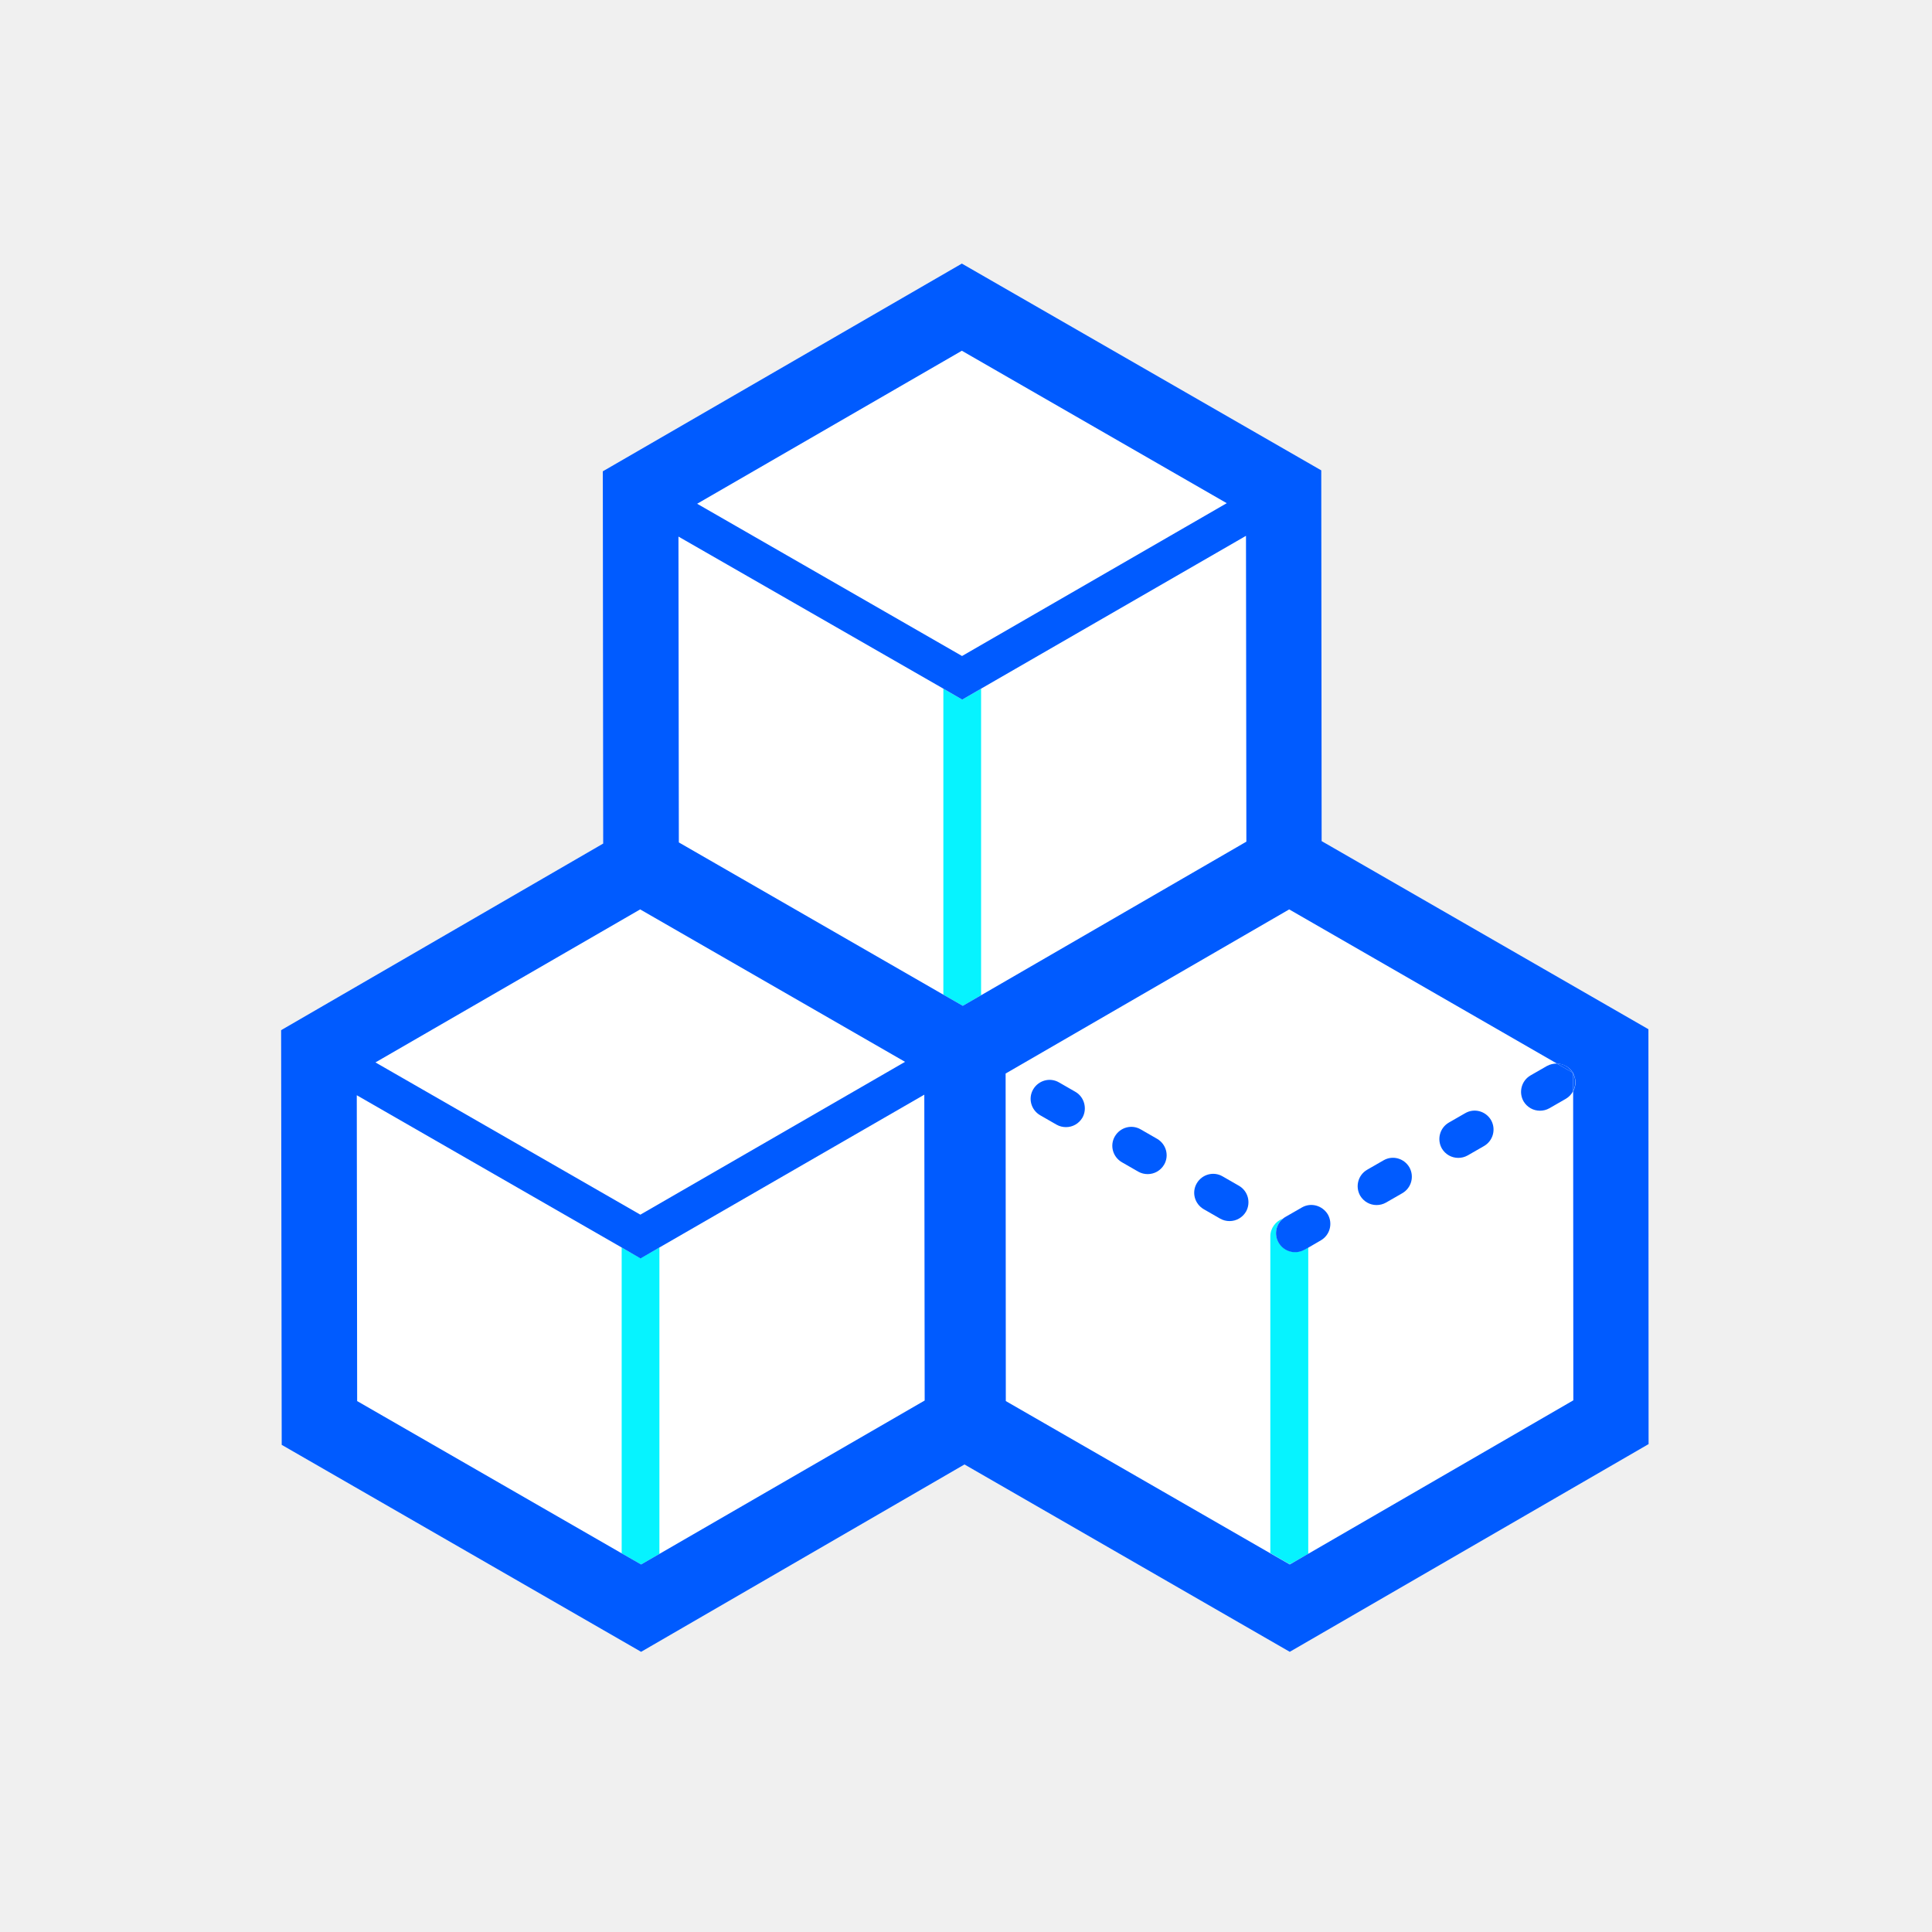
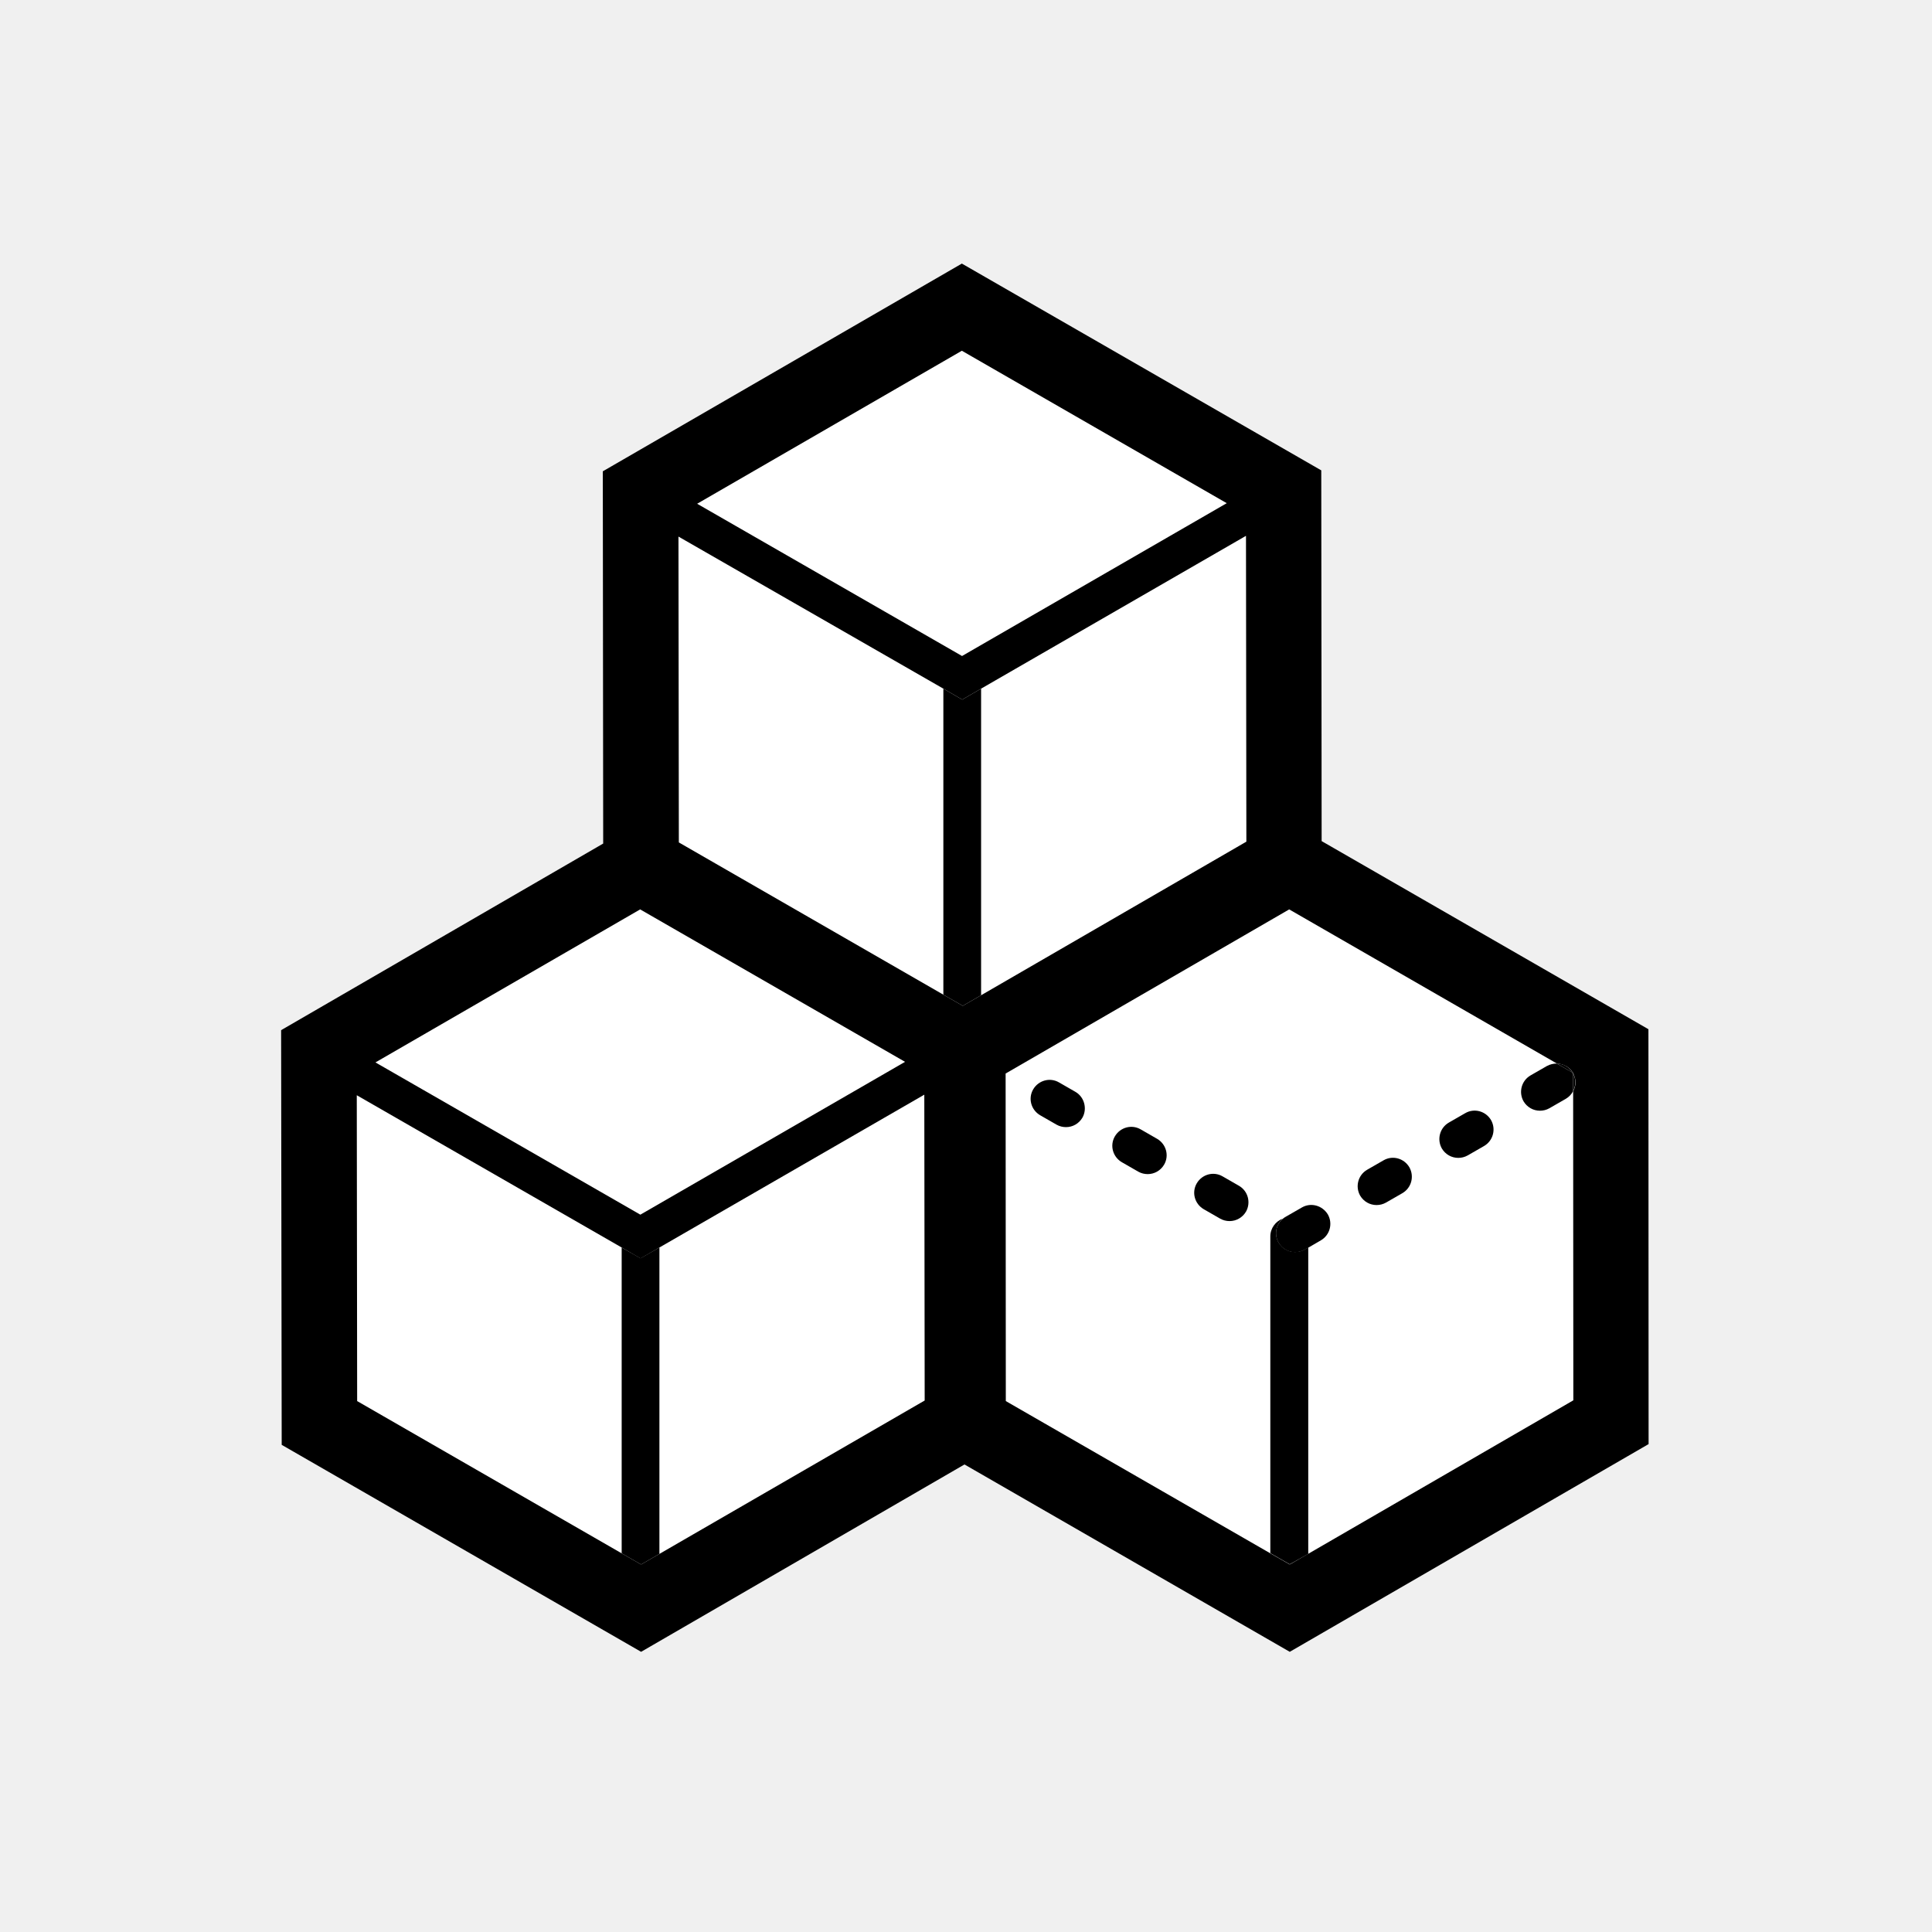
<svg xmlns="http://www.w3.org/2000/svg" width="800px" height="800px" viewBox="0 0 1024 1024" class="icon" version="1.1">
  <path d="M509.8 139.7l190.5 109.6 0.2 196.5 173.2 99.7 0.2 219.8-190.2 110.1-172.4-99.2-171.5 99.2-190.5-109.6-0.2-219.9 170.7-98.8-0.3-197.3z" fill="#FFFFFF" />
-   <path d="M520 527.5V365l-10 5.8-10-5.8v162.2l10.3 5.9zM339.5 666.9l-10-5.7v162.1l10.3 5.9 9.7-5.6V661.2zM693.4 823.6V661.2l-2 1.1c-1.6 0.9-3.3 1.3-5 1.3-3.5 0-6.8-1.8-8.7-5-2.5-4.3-1.4-9.6 2.2-12.7-3.8 1.4-6.6 5.1-6.6 9.4v167.9l10.3 5.9 9.8-5.5z" fill="#06F3FF" />
-   <path d="M825.1 563.7l8.4 4.8c-1.9-3.1-5.1-4.8-8.4-4.8zM833.7 568.9v9.5c1.6-2.9 1.7-6.5 0-9.5zM656.7 628.5l-8.7-5c-4.8-2.8-10.9-1.1-13.7 3.7-2.8 4.8-1.1 10.9 3.7 13.7l8.7 5c1.6 0.9 3.3 1.3 5 1.3 3.5 0 6.8-1.8 8.7-5 2.7-4.8 1.1-10.9-3.7-13.7zM613.3 603.6l-8.7-5c-4.8-2.8-10.9-1.1-13.7 3.7-2.8 4.8-1.1 10.9 3.7 13.7l8.7 5c1.6 0.9 3.3 1.3 5 1.3 3.5 0 6.8-1.8 8.7-5 2.8-4.8 1.1-10.9-3.7-13.7z" fill="#005BFF" />
-   <path d="M833.6 568.7c0-0.1-0.1-0.1-0.1-0.2l-8.4-4.8c-1.8 0-3.5 0.4-5.2 1.3l-8.7 5c-4.8 2.8-6.4 8.9-3.7 13.7 1.9 3.2 5.2 5 8.7 5 1.7 0 3.4-0.4 5-1.3l8.7-5c1.7-1 2.9-2.3 3.8-3.9V569c0-0.2-0.1-0.3-0.1-0.3zM690 640l-8.7 5c-0.5 0.3-1 0.6-1.4 1-3.7 3.1-4.7 8.4-2.2 12.7 1.9 3.2 5.2 5 8.7 5 1.7 0 3.4-0.4 5-1.3l2-1.1 6.7-3.9c4.8-2.8 6.4-8.9 3.7-13.7-2.9-4.8-9-6.5-13.8-3.7zM570 578.7l-8.7-5c-4.8-2.8-10.9-1.1-13.7 3.7-2.8 4.8-1.1 10.9 3.7 13.7l8.7 5c1.6 0.9 3.3 1.3 5 1.3 3.5 0 6.8-1.8 8.7-5 2.7-4.8 1-11-3.7-13.7zM776.6 590l-8.7 5c-4.8 2.8-6.4 8.9-3.7 13.7 1.9 3.2 5.2 5 8.7 5 1.7 0 3.4-0.4 5-1.3l8.7-5c4.8-2.8 6.4-8.9 3.7-13.7-2.8-4.8-8.9-6.5-13.7-3.7zM733.3 615l-8.7 5c-4.8 2.8-6.4 8.9-3.7 13.7 1.9 3.2 5.2 5 8.7 5 1.7 0 3.4-0.4 5-1.3l8.7-5c4.8-2.8 6.4-8.9 3.7-13.7-2.8-4.8-8.9-6.5-13.7-3.7z" fill="#005BFF" />
-   <path d="M873.7 545.5l-173.2-99.7-0.2-196.5-190.5-109.6-190.3 110.1 0.2 197.3L149 546l0.3 219.8 190.5 109.7 171.4-99.3 172.4 99.3 190.2-110.1-0.1-219.9zM509.8 185.9l140.4 80.8-140.3 81L369.5 267l140.3-81.1zM339.3 482l140.4 80.8-140.3 81L199 563.1 339.3 482z m10.2 341.6l-9.7 5.6-10.3-5.9-140.2-80.7-0.2-162.1 140.4 80.7 10 5.8 10-5.8 140.4-81 0.2 162.1-140.6 81.3z m160.8-290.5l-10.3-5.9-140.2-80.7-0.2-162.1L500 365l10 5.8 10-5.8 140.4-81 0.2 162.1L520 527.5l-9.7 5.6z m323.6 209.1l-140.6 81.4-9.7 5.6-10.3-5.9-140.2-80.7L533 569l150.3-87 141.9 81.7c3.3 0.1 6.6 1.8 8.4 4.8l0.2 0.1v0.3c1.7 3.1 1.6 6.7 0 9.5l0.1 163.8z" fill="#005BFF" />
+   <path d="M520 527.5V365l-10 5.8-10-5.8v162.2l10.3 5.9zM339.5 666.9l-10-5.7v162.1l10.3 5.9 9.7-5.6V661.2zM693.4 823.6V661.2l-2 1.1c-1.6 0.9-3.3 1.3-5 1.3-3.5 0-6.8-1.8-8.7-5-2.5-4.3-1.4-9.6 2.2-12.7-3.8 1.4-6.6 5.1-6.6 9.4v167.9l10.3 5.9 9.8-5.5z" fill="#000" />
+   <path d="M825.1 563.7l8.4 4.8c-1.9-3.1-5.1-4.8-8.4-4.8zM833.7 568.9v9.5c1.6-2.9 1.7-6.5 0-9.5zM656.7 628.5l-8.7-5c-4.8-2.8-10.9-1.1-13.7 3.7-2.8 4.8-1.1 10.9 3.7 13.7l8.7 5c1.6 0.9 3.3 1.3 5 1.3 3.5 0 6.8-1.8 8.7-5 2.7-4.8 1.1-10.9-3.7-13.7zM613.3 603.6l-8.7-5c-4.8-2.8-10.9-1.1-13.7 3.7-2.8 4.8-1.1 10.9 3.7 13.7l8.7 5c1.6 0.9 3.3 1.3 5 1.3 3.5 0 6.8-1.8 8.7-5 2.8-4.8 1.1-10.9-3.7-13.7z" fill="#000" />
+   <path d="M833.6 568.7c0-0.1-0.1-0.1-0.1-0.2l-8.4-4.8c-1.8 0-3.5 0.4-5.2 1.3l-8.7 5c-4.8 2.8-6.4 8.9-3.7 13.7 1.9 3.2 5.2 5 8.7 5 1.7 0 3.4-0.4 5-1.3l8.7-5c1.7-1 2.9-2.3 3.8-3.9V569c0-0.2-0.1-0.3-0.1-0.3zM690 640l-8.7 5c-0.5 0.3-1 0.6-1.4 1-3.7 3.1-4.7 8.4-2.2 12.7 1.9 3.2 5.2 5 8.7 5 1.7 0 3.4-0.4 5-1.3l2-1.1 6.7-3.9c4.8-2.8 6.4-8.9 3.7-13.7-2.9-4.8-9-6.5-13.8-3.7zM570 578.7l-8.7-5c-4.8-2.8-10.9-1.1-13.7 3.7-2.8 4.8-1.1 10.9 3.7 13.7l8.7 5c1.6 0.9 3.3 1.3 5 1.3 3.5 0 6.8-1.8 8.7-5 2.7-4.8 1-11-3.7-13.7zM776.6 590l-8.7 5c-4.8 2.8-6.4 8.9-3.7 13.7 1.9 3.2 5.2 5 8.7 5 1.7 0 3.4-0.4 5-1.3l8.7-5c4.8-2.8 6.4-8.9 3.7-13.7-2.8-4.8-8.9-6.5-13.7-3.7zM733.3 615l-8.7 5c-4.8 2.8-6.4 8.9-3.7 13.7 1.9 3.2 5.2 5 8.7 5 1.7 0 3.4-0.4 5-1.3l8.7-5c4.8-2.8 6.4-8.9 3.7-13.7-2.8-4.8-8.9-6.5-13.7-3.7z" fill="#000" />
+   <path d="M873.7 545.5l-173.2-99.7-0.2-196.5-190.5-109.6-190.3 110.1 0.2 197.3L149 546l0.3 219.8 190.5 109.7 171.4-99.3 172.4 99.3 190.2-110.1-0.1-219.9zM509.8 185.9l140.4 80.8-140.3 81L369.5 267l140.3-81.1zM339.3 482l140.4 80.8-140.3 81L199 563.1 339.3 482z m10.2 341.6l-9.7 5.6-10.3-5.9-140.2-80.7-0.2-162.1 140.4 80.7 10 5.8 10-5.8 140.4-81 0.2 162.1-140.6 81.3z m160.8-290.5l-10.3-5.9-140.2-80.7-0.2-162.1L500 365l10 5.8 10-5.8 140.4-81 0.2 162.1L520 527.5l-9.7 5.6z m323.6 209.1l-140.6 81.4-9.7 5.6-10.3-5.9-140.2-80.7L533 569l150.3-87 141.9 81.7c3.3 0.1 6.6 1.8 8.4 4.8l0.2 0.1v0.3c1.7 3.1 1.6 6.7 0 9.5l0.1 163.8z" fill="#000" />
</svg>
